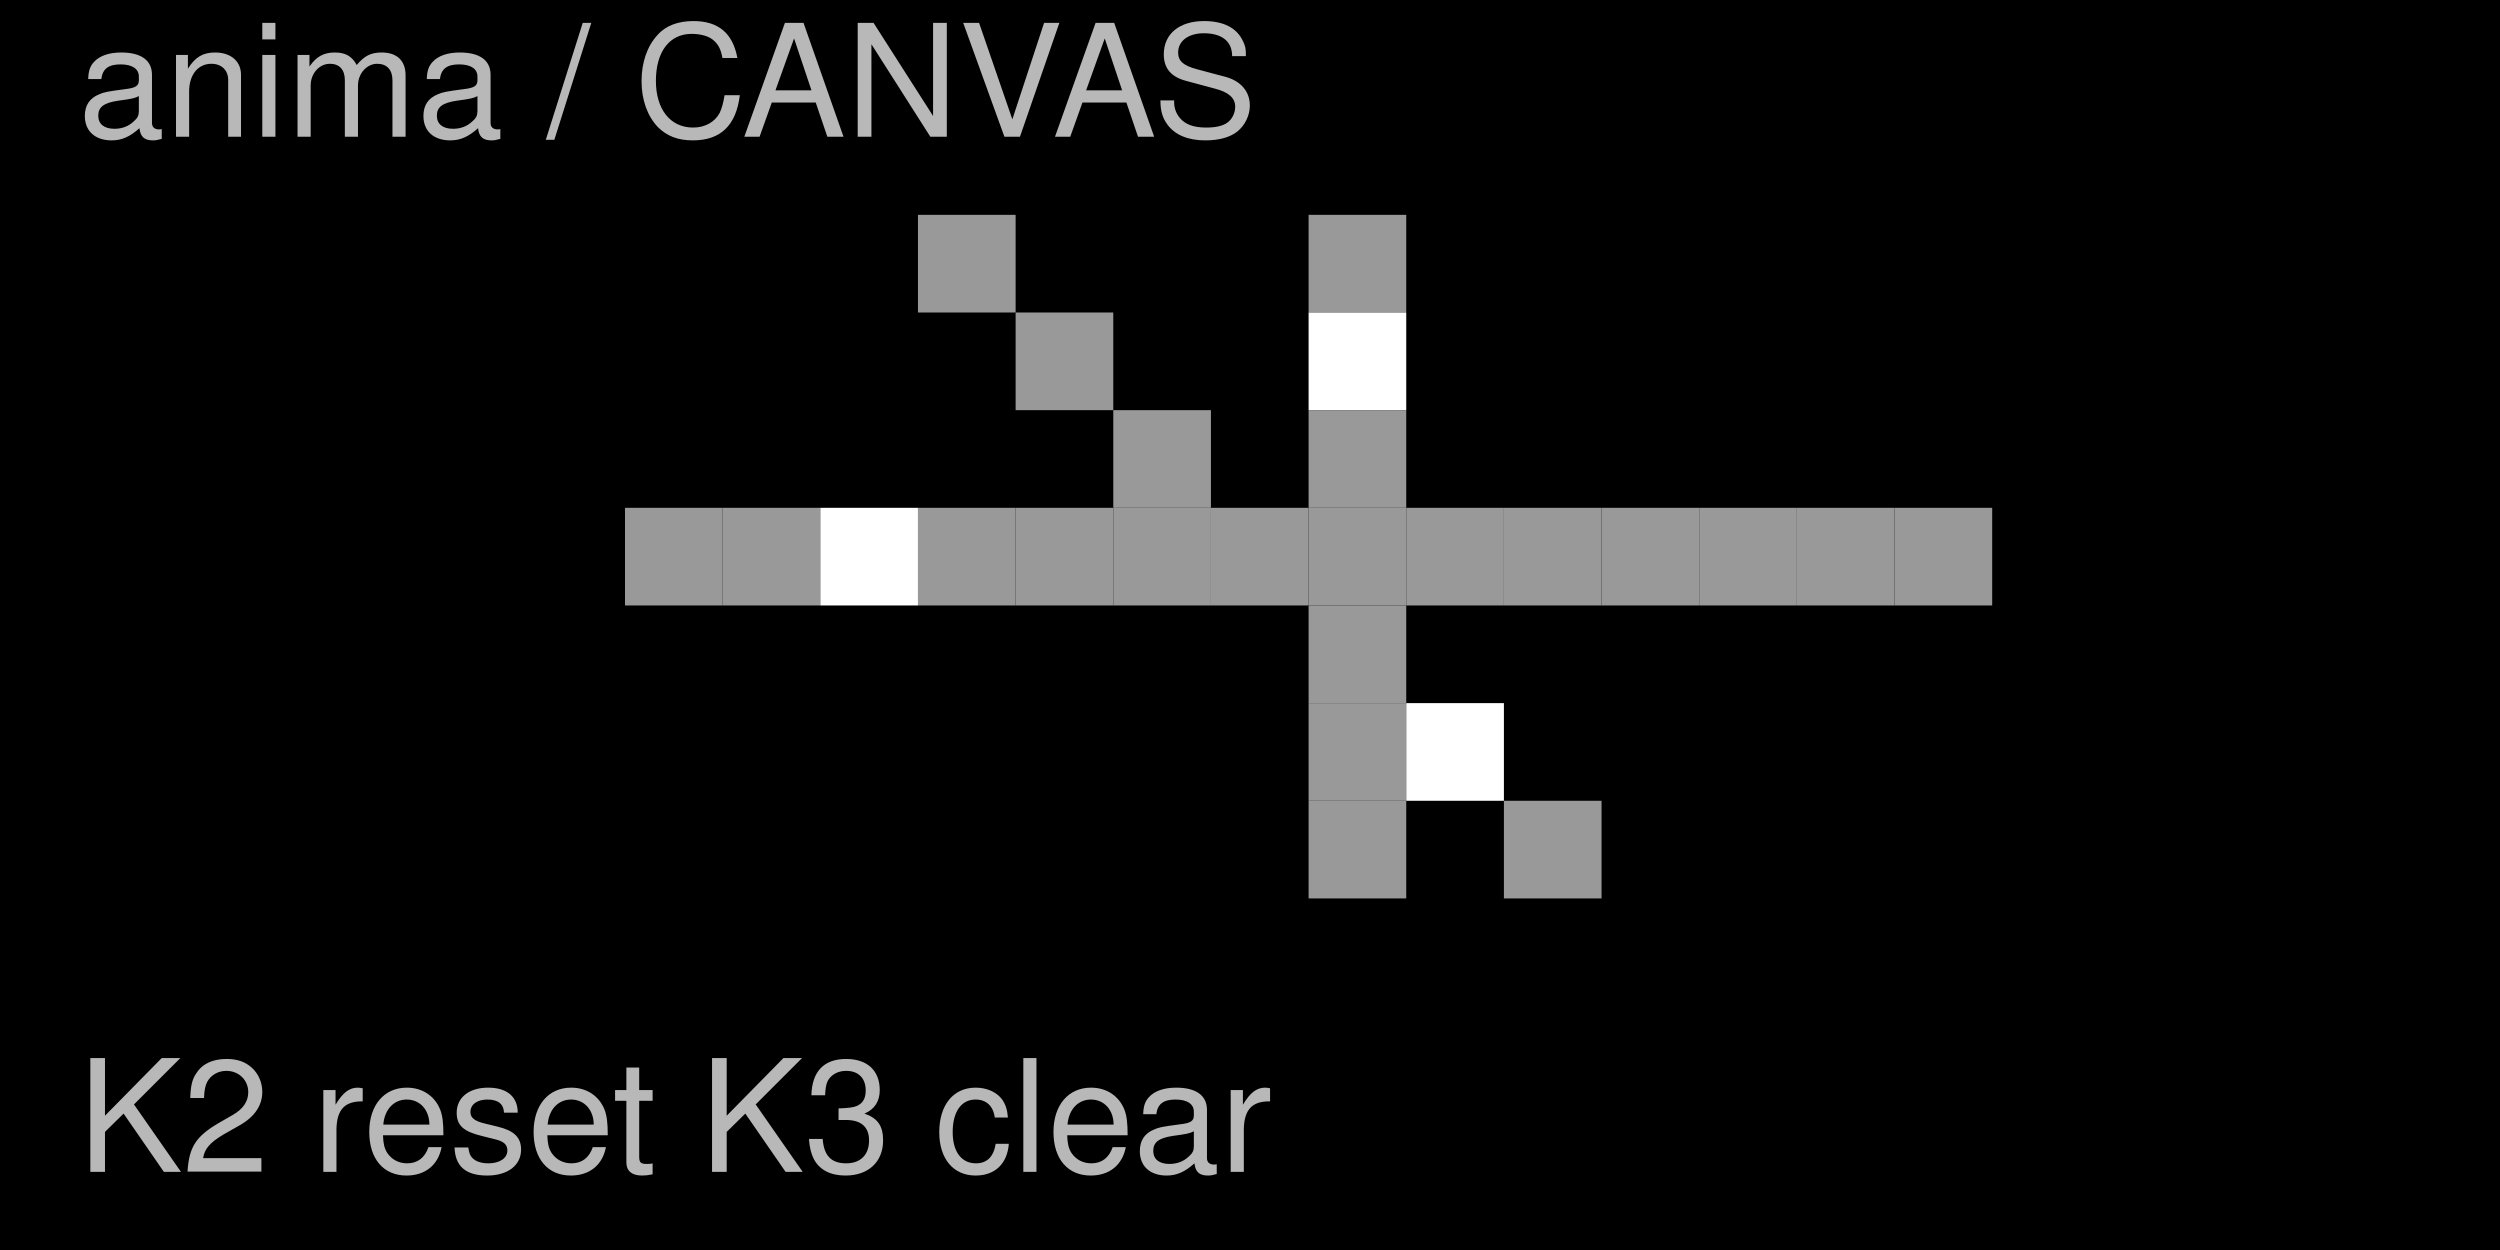
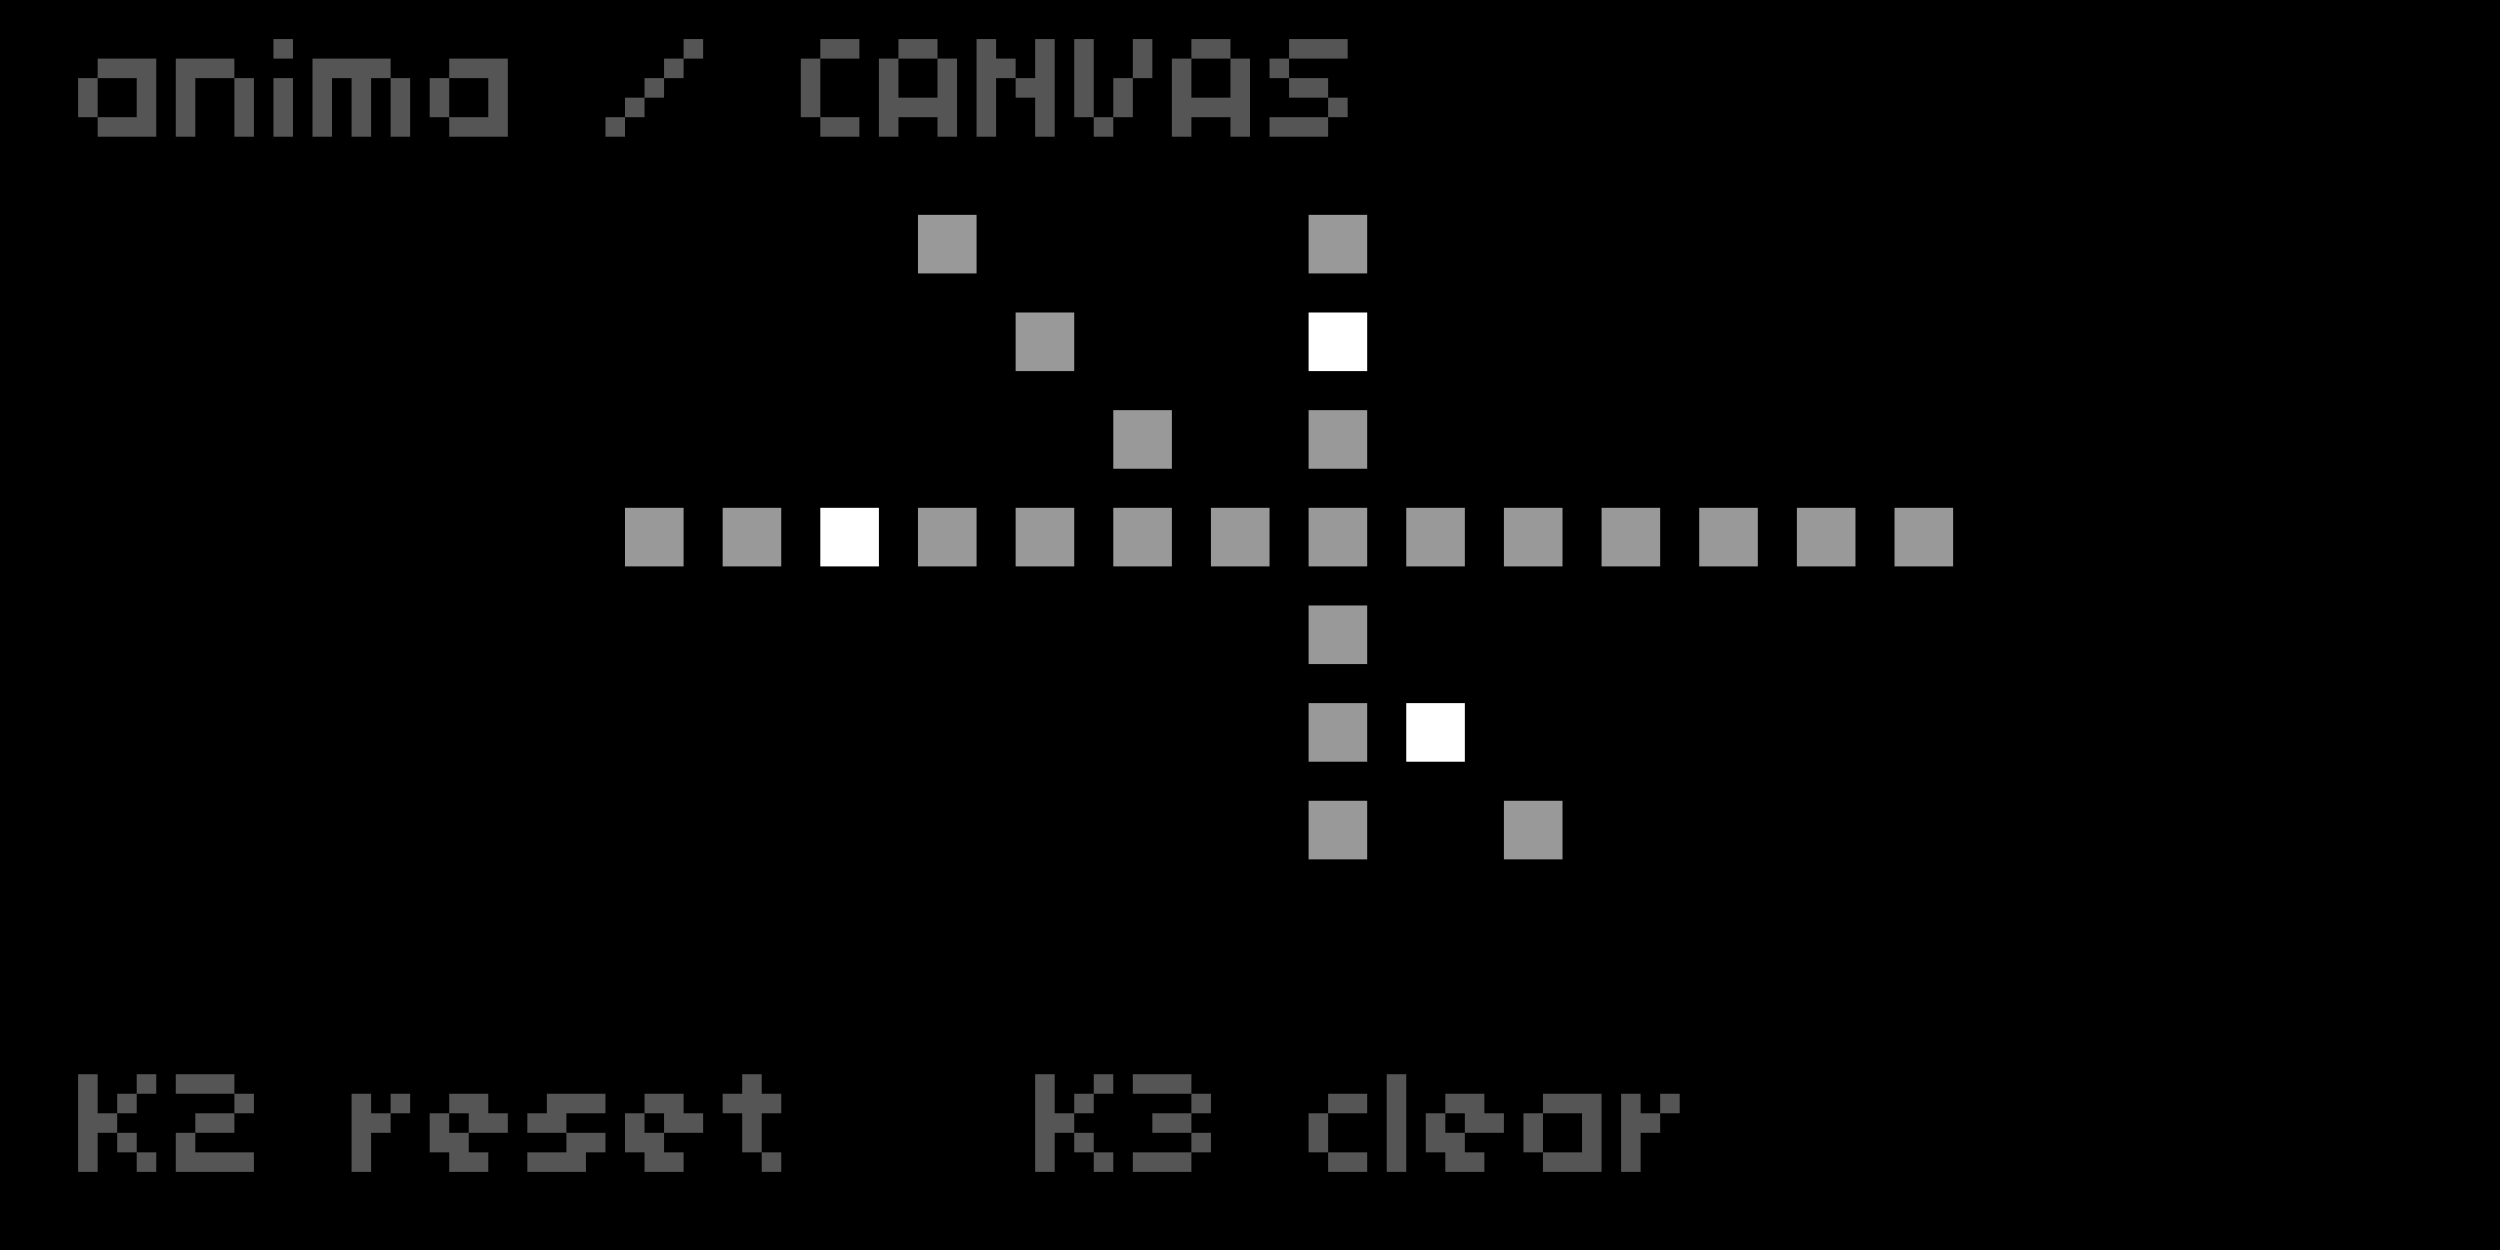
<svg xmlns="http://www.w3.org/2000/svg" width="384" height="192" viewBox="0 0 128 64" role="img" aria-labelledby="title desc">
-   <rect width="128" height="64" fill="#000000" />
-   <g font-family="Helvetica, Arial, sans-serif" font-size="8" font-weight="400">
-     <text x="4" y="7" fill="#b8b8b8">anima / CANVAS</text>
-     <rect x="32" y="26" width="5" height="5" fill="#999999" />
-     <rect x="37" y="26" width="5" height="5" fill="#999999" />
-     <rect x="42" y="26" width="5" height="5" fill="#ffffff" />
-     <rect x="47" y="11" width="5" height="5" fill="#999999" />
-     <rect x="47" y="26" width="5" height="5" fill="#999999" />
-     <rect x="52" y="16" width="5" height="5" fill="#999999" />
-     <rect x="52" y="26" width="5" height="5" fill="#999999" />
-     <rect x="57" y="21" width="5" height="5" fill="#999999" />
-     <rect x="57" y="26" width="5" height="5" fill="#999999" />
-     <rect x="62" y="26" width="5" height="5" fill="#999999" />
-     <rect x="67" y="11" width="5" height="5" fill="#999999" />
-     <rect x="67" y="16" width="5" height="5" fill="#ffffff" />
-     <rect x="67" y="21" width="5" height="5" fill="#999999" />
-     <rect x="67" y="26" width="5" height="5" fill="#999999" />
-     <rect x="67" y="31" width="5" height="5" fill="#999999" />
-     <rect x="67" y="36" width="5" height="5" fill="#999999" />
-     <rect x="67" y="41" width="5" height="5" fill="#999999" />
-     <rect x="72" y="26" width="5" height="5" fill="#999999" />
-     <rect x="72" y="36" width="5" height="5" fill="#ffffff" />
-     <rect x="77" y="26" width="5" height="5" fill="#999999" />
-     <rect x="77" y="41" width="5" height="5" fill="#999999" />
-     <rect x="82" y="26" width="5" height="5" fill="#999999" />
-     <rect x="87" y="26" width="5" height="5" fill="#999999" />
-     <rect x="92" y="26" width="5" height="5" fill="#999999" />
-     <rect x="97" y="26" width="5" height="5" fill="#999999" />
-     <text x="4" y="60" fill="#b8b8b8">K2 reset   K3 clear</text>
+   <rect x="0" y="0" width="128" height="64" fill="#000000" />
+   <g aria-label="anima / CANVAS" fill="#555555">
+     <path d="M4 6 L5 6 L5 5 L5 4 L4 4 L4 5 Z M5 7 L6 7 L7 7 L8 7 L8 6 L8 5 L8 4 L8 3 L7 3 L6 3 L5 3 L5 4 L6 4 L7 4 L7 5 L7 6 L6 6 L5 6 Z M9 7 L10 7 L10 6 L10 5 L10 4 L11 4 L12 4 L12 3 L11 3 L10 3 L9 3 L9 4 L9 5 L9 6 Z M12 7 L13 7 L13 6 L13 5 L13 4 L12 4 L12 5 L12 6 Z M14 7 L15 7 L15 6 L15 5 L15 4 L14 4 L14 5 L14 6 Z M14 3 L15 3 L15 2 L14 2 Z M16 7 L17 7 L17 6 L17 5 L17 4 L18 4 L18 5 L18 6 L18 7 L19 7 L19 6 L19 5 L19 4 L20 4 L20 3 L19 3 L18 3 L17 3 L16 3 L16 4 L16 5 L16 6 Z M20 7 L21 7 L21 6 L21 5 L21 4 L20 4 L20 5 L20 6 Z M22 6 L23 6 L23 5 L23 4 L22 4 L22 5 Z M23 7 L24 7 L25 7 L26 7 L26 6 L26 5 L26 4 L26 3 L25 3 L24 3 L23 3 L23 4 L24 4 L25 4 L25 5 L25 6 L24 6 L23 6 Z M31 7 L32 7 L32 6 L31 6 Z M32 6 L33 6 L33 5 L32 5 Z M33 5 L34 5 L34 4 L33 4 Z M34 4 L35 4 L35 3 L34 3 Z M35 3 L36 3 L36 2 L35 2 Z M41 6 L42 6 L42 5 L42 4 L42 3 L41 3 L41 4 L41 5 Z M42 7 L43 7 L44 7 L44 6 L43 6 L42 6 Z M42 3 L43 3 L44 3 L44 2 L43 2 L42 2 Z M45 7 L46 7 L46 6 L47 6 L48 6 L48 7 L49 7 L49 6 L49 5 L49 4 L49 3 L48 3 L48 4 L48 5 L47 5 L46 5 L46 4 L46 3 L45 3 L45 4 L45 5 L45 6 Z M46 3 L47 3 L48 3 L48 2 L47 2 L46 2 Z M50 7 L51 7 L51 6 L51 5 L51 4 L52 4 L52 3 L51 3 L51 2 L50 2 L50 3 L50 4 L50 5 L50 6 Z M52 5 L53 5 L53 6 L53 7 L54 7 L54 6 L54 5 L54 4 L54 3 L54 2 L53 2 L53 3 L53 4 L52 4 Z M55 6 L56 6 L56 5 L56 4 L56 3 L56 2 L55 2 L55 3 L55 4 L55 5 Z M56 7 L57 7 L57 6 L56 6 Z M57 6 L58 6 L58 5 L58 4 L57 4 L57 5 Z M58 4 L59 4 L59 3 L59 2 L58 2 L58 3 Z M60 7 L61 7 L61 6 L62 6 L63 6 L63 7 L64 7 L64 6 L64 5 L64 4 L64 3 L63 3 L63 4 L63 5 L62 5 L61 5 L61 4 L61 3 L60 3 L60 4 L60 5 L60 6 Z M61 3 L62 3 L63 3 L63 2 L62 2 L61 2 Z M65 7 L66 7 L67 7 L68 7 L68 6 L67 6 L66 6 L65 6 Z M65 4 L66 4 L66 3 L65 3 Z M66 5 L67 5 L68 5 L68 4 L67 4 L66 4 Z M66 3 L67 3 L68 3 L69 3 L69 2 L68 2 L67 2 L66 2 Z M68 6 L69 6 L69 5 L68 5 Z" />
+   </g>
+   <rect x="32" y="26" width="3" height="3" fill="#999999" />
+   <rect x="37" y="26" width="3" height="3" fill="#999999" />
+   <rect x="42" y="26" width="3" height="3" fill="#ffffff" />
+   <rect x="47" y="11" width="3" height="3" fill="#999999" />
+   <rect x="47" y="26" width="3" height="3" fill="#999999" />
+   <rect x="52" y="16" width="3" height="3" fill="#999999" />
+   <rect x="52" y="26" width="3" height="3" fill="#999999" />
+   <rect x="57" y="21" width="3" height="3" fill="#999999" />
+   <rect x="57" y="26" width="3" height="3" fill="#999999" />
+   <rect x="62" y="26" width="3" height="3" fill="#999999" />
+   <rect x="67" y="11" width="3" height="3" fill="#999999" />
+   <rect x="67" y="16" width="3" height="3" fill="#ffffff" />
+   <rect x="67" y="21" width="3" height="3" fill="#999999" />
+   <rect x="67" y="26" width="3" height="3" fill="#999999" />
+   <rect x="67" y="31" width="3" height="3" fill="#999999" />
+   <rect x="67" y="36" width="3" height="3" fill="#999999" />
+   <rect x="67" y="41" width="3" height="3" fill="#999999" />
+   <rect x="72" y="26" width="3" height="3" fill="#999999" />
+   <rect x="72" y="36" width="3" height="3" fill="#ffffff" />
+   <rect x="77" y="26" width="3" height="3" fill="#999999" />
+   <rect x="77" y="41" width="3" height="3" fill="#999999" />
+   <rect x="82" y="26" width="3" height="3" fill="#999999" />
+   <rect x="87" y="26" width="3" height="3" fill="#999999" />
+   <rect x="92" y="26" width="3" height="3" fill="#999999" />
+   <rect x="97" y="26" width="3" height="3" fill="#999999" />
+   <g aria-label="K2 reset   K3 clear" fill="#555555">
+     <path d="M4 60 L5 60 L5 59 L5 58 L6 58 L6 57 L5 57 L5 56 L5 55 L4 55 L4 56 L4 57 L4 58 L4 59 Z M6 59 L7 59 L7 58 L6 58 Z M6 57 L7 57 L7 56 L6 56 Z M7 60 L8 60 L8 59 L7 59 Z M7 56 L8 56 L8 55 L7 55 Z M9 60 L10 60 L11 60 L12 60 L13 60 L13 59 L12 59 L11 59 L10 59 L10 58 L9 58 L9 59 Z M9 56 L10 56 L11 56 L12 56 L12 55 L11 55 L10 55 L9 55 Z M10 58 L11 58 L12 58 L12 57 L11 57 L10 57 Z M12 57 L13 57 L13 56 L12 56 Z M18 60 L19 60 L19 59 L19 58 L20 58 L20 57 L19 57 L19 56 L18 56 L18 57 L18 58 L18 59 Z M20 57 L21 57 L21 56 L20 56 Z M22 59 L23 59 L23 60 L24 60 L25 60 L25 59 L24 59 L24 58 L23 58 L23 57 L22 57 L22 58 Z M23 57 L24 57 L24 58 L25 58 L26 58 L26 57 L25 57 L25 56 L24 56 L23 56 Z M27 60 L28 60 L29 60 L30 60 L30 59 L31 59 L31 58 L30 58 L29 58 L29 59 L28 59 L27 59 Z M27 58 L28 58 L29 58 L29 57 L30 57 L31 57 L31 56 L30 56 L29 56 L28 56 L28 57 L27 57 Z M32 59 L33 59 L33 60 L34 60 L35 60 L35 59 L34 59 L34 58 L33 58 L33 57 L32 57 L32 58 Z M33 57 L34 57 L34 58 L35 58 L36 58 L36 57 L35 57 L35 56 L34 56 L33 56 Z M37 57 L38 57 L38 58 L38 59 L39 59 L39 58 L39 57 L40 57 L40 56 L39 56 L39 55 L38 55 L38 56 L37 56 Z M39 60 L40 60 L40 59 L39 59 Z M53 60 L54 60 L54 59 L54 58 L55 58 L55 57 L54 57 L54 56 L54 55 L53 55 L53 56 L53 57 L53 58 L53 59 Z M55 59 L56 59 L56 58 L55 58 Z M55 57 L56 57 L56 56 L55 56 Z M56 60 L57 60 L57 59 L56 59 Z M56 56 L57 56 L57 55 L56 55 Z M58 60 L59 60 L60 60 L61 60 L61 59 L60 59 L59 59 L58 59 Z M58 56 L59 56 L60 56 L61 56 L61 55 L60 55 L59 55 L58 55 Z M59 58 L60 58 L61 58 L61 57 L60 57 L59 57 Z M61 59 L62 59 L62 58 L61 58 Z M61 57 L62 57 L62 56 L61 56 Z M67 59 L68 59 L68 58 L68 57 L67 57 L67 58 Z M68 60 L69 60 L70 60 L70 59 L69 59 L68 59 Z M68 57 L69 57 L70 57 L70 56 L69 56 L68 56 Z M71 60 L72 60 L72 59 L72 58 L72 57 L72 56 L72 55 L71 55 L71 56 L71 57 L71 58 L71 59 Z M73 59 L74 59 L74 60 L75 60 L76 60 L76 59 L75 59 L75 58 L74 58 L74 57 L73 57 L73 58 Z M74 57 L75 57 L75 58 L76 58 L77 58 L77 57 L76 57 L76 56 L75 56 L74 56 Z M78 59 L79 59 L79 58 L79 57 L78 57 L78 58 Z M79 60 L80 60 L81 60 L82 60 L82 59 L82 58 L82 57 L82 56 L81 56 L80 56 L79 56 L79 57 L80 57 L81 57 L81 58 L81 59 L80 59 L79 59 Z M83 60 L84 60 L84 59 L84 58 L85 58 L85 57 L84 57 L84 56 L83 56 L83 57 L83 58 L83 59 Z M85 57 L86 57 L86 56 L85 56 Z" />
  </g>
</svg>
